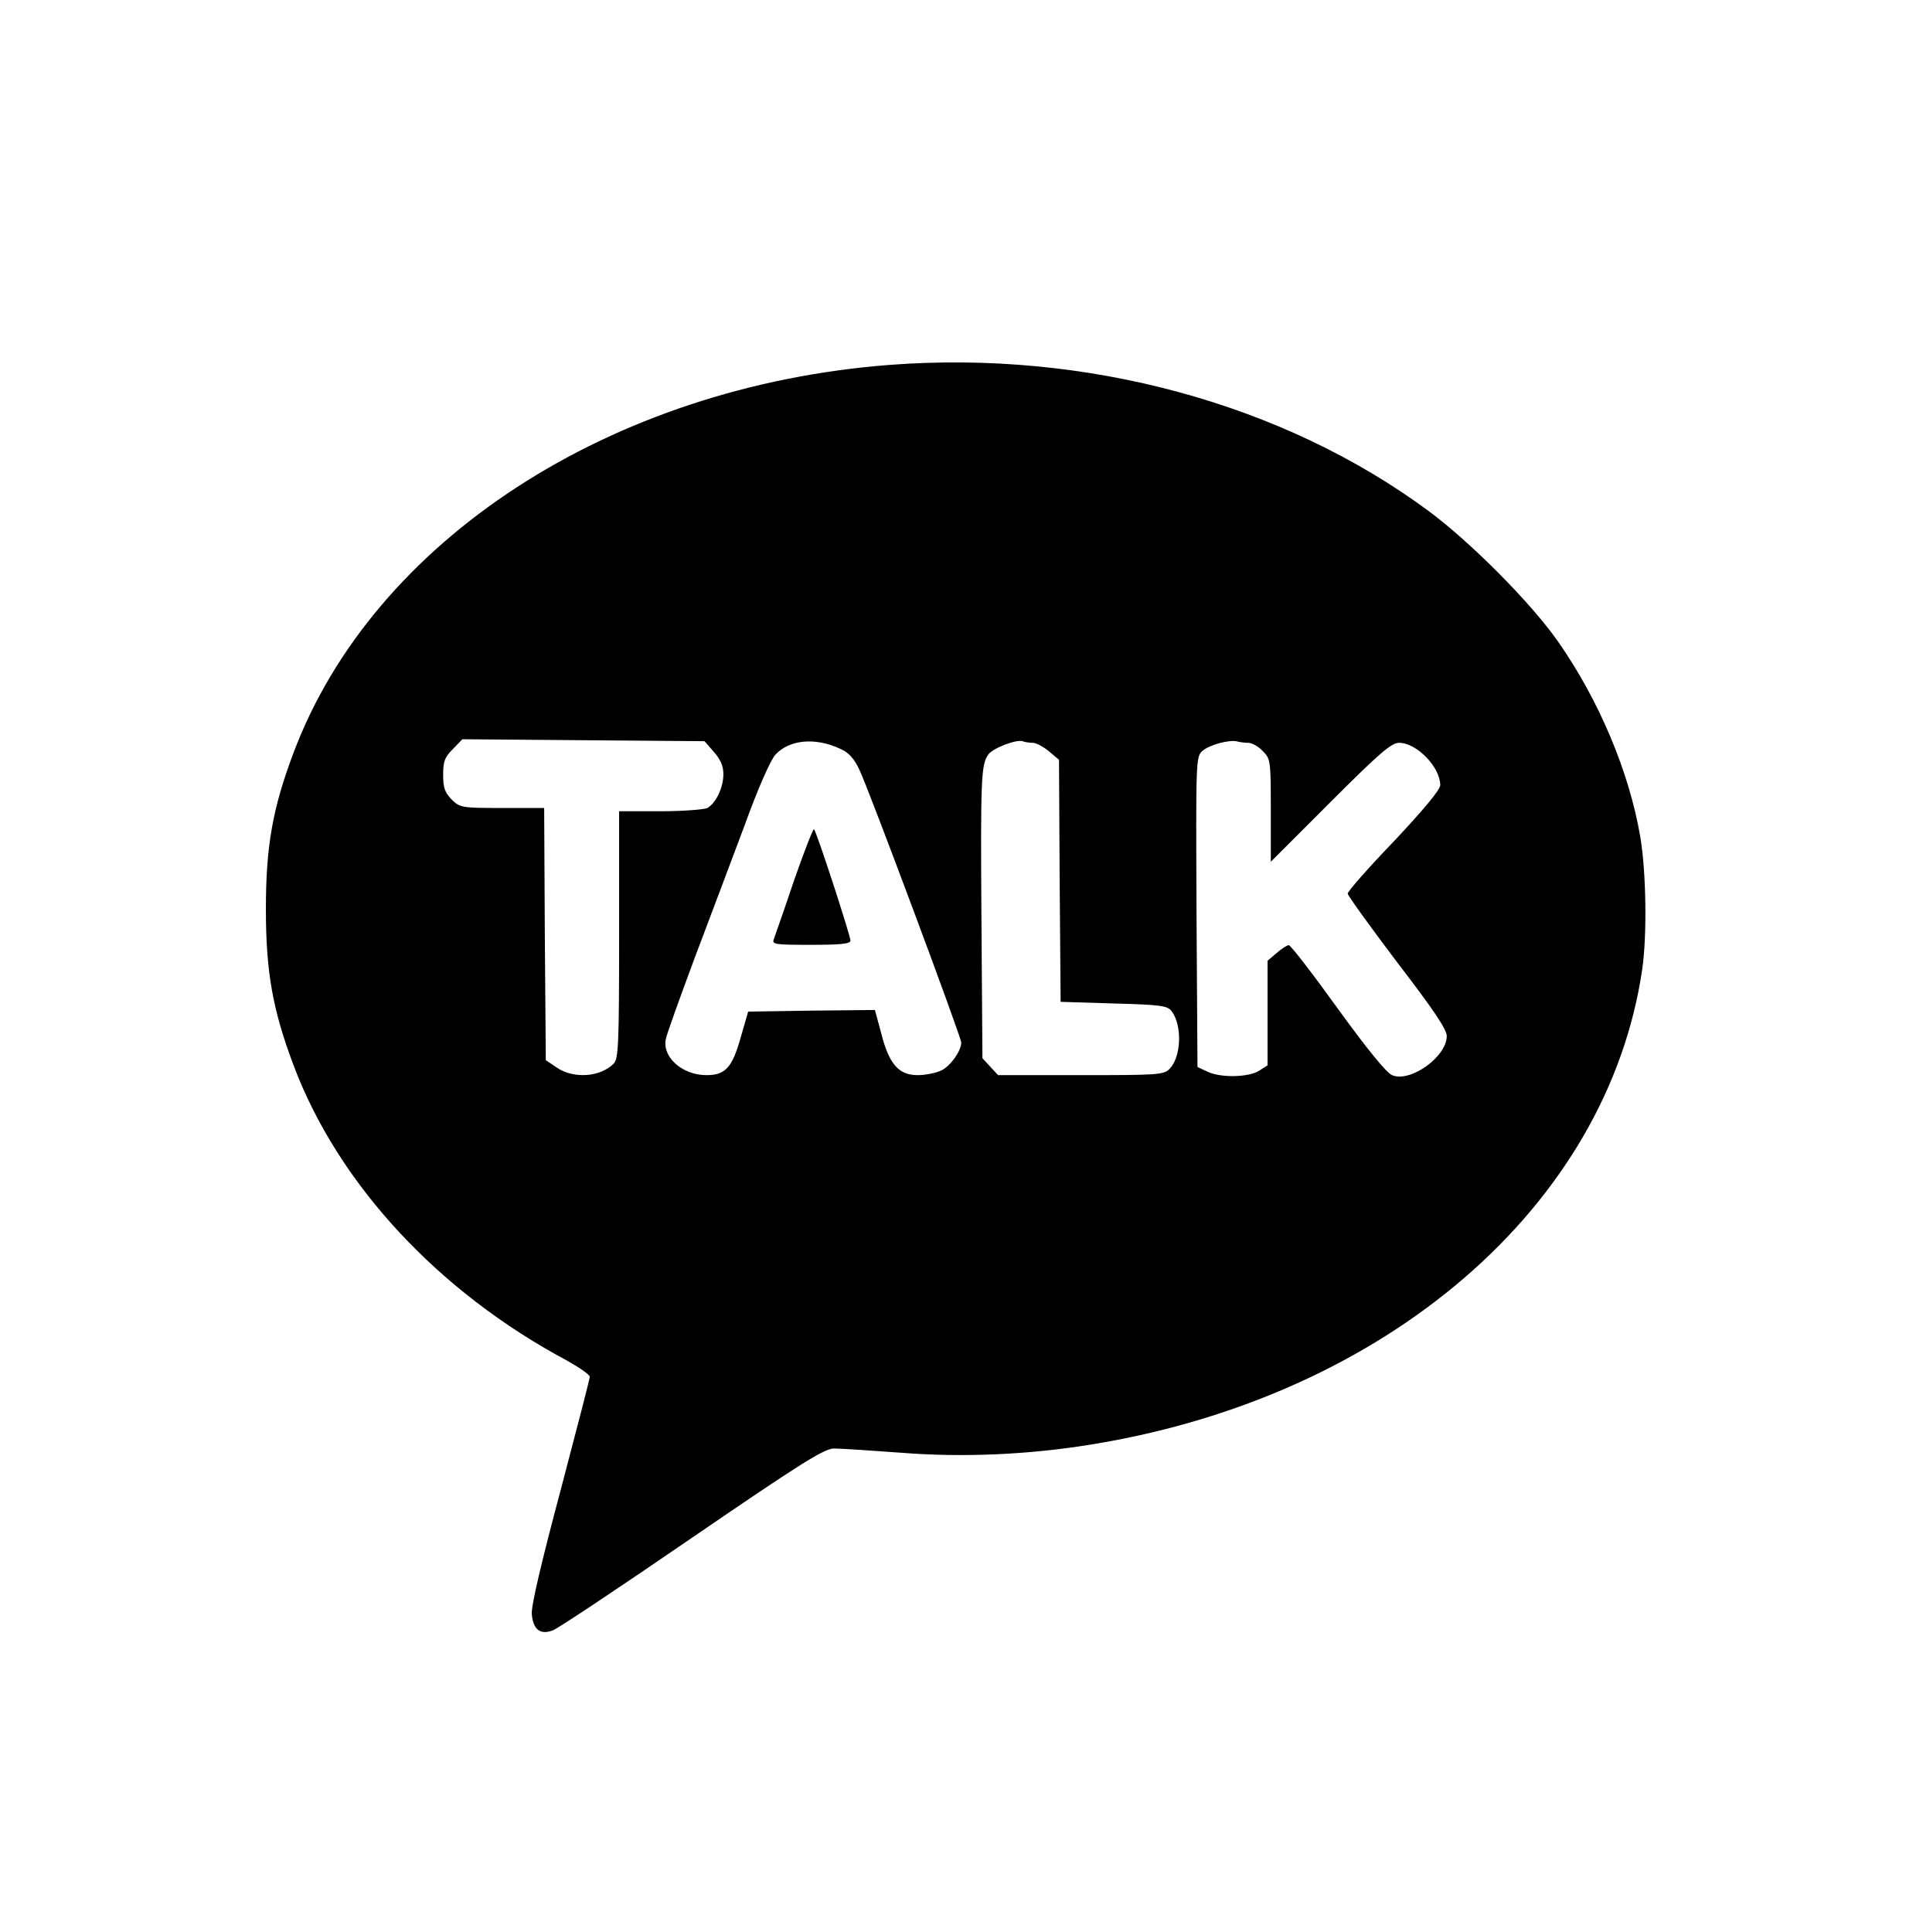
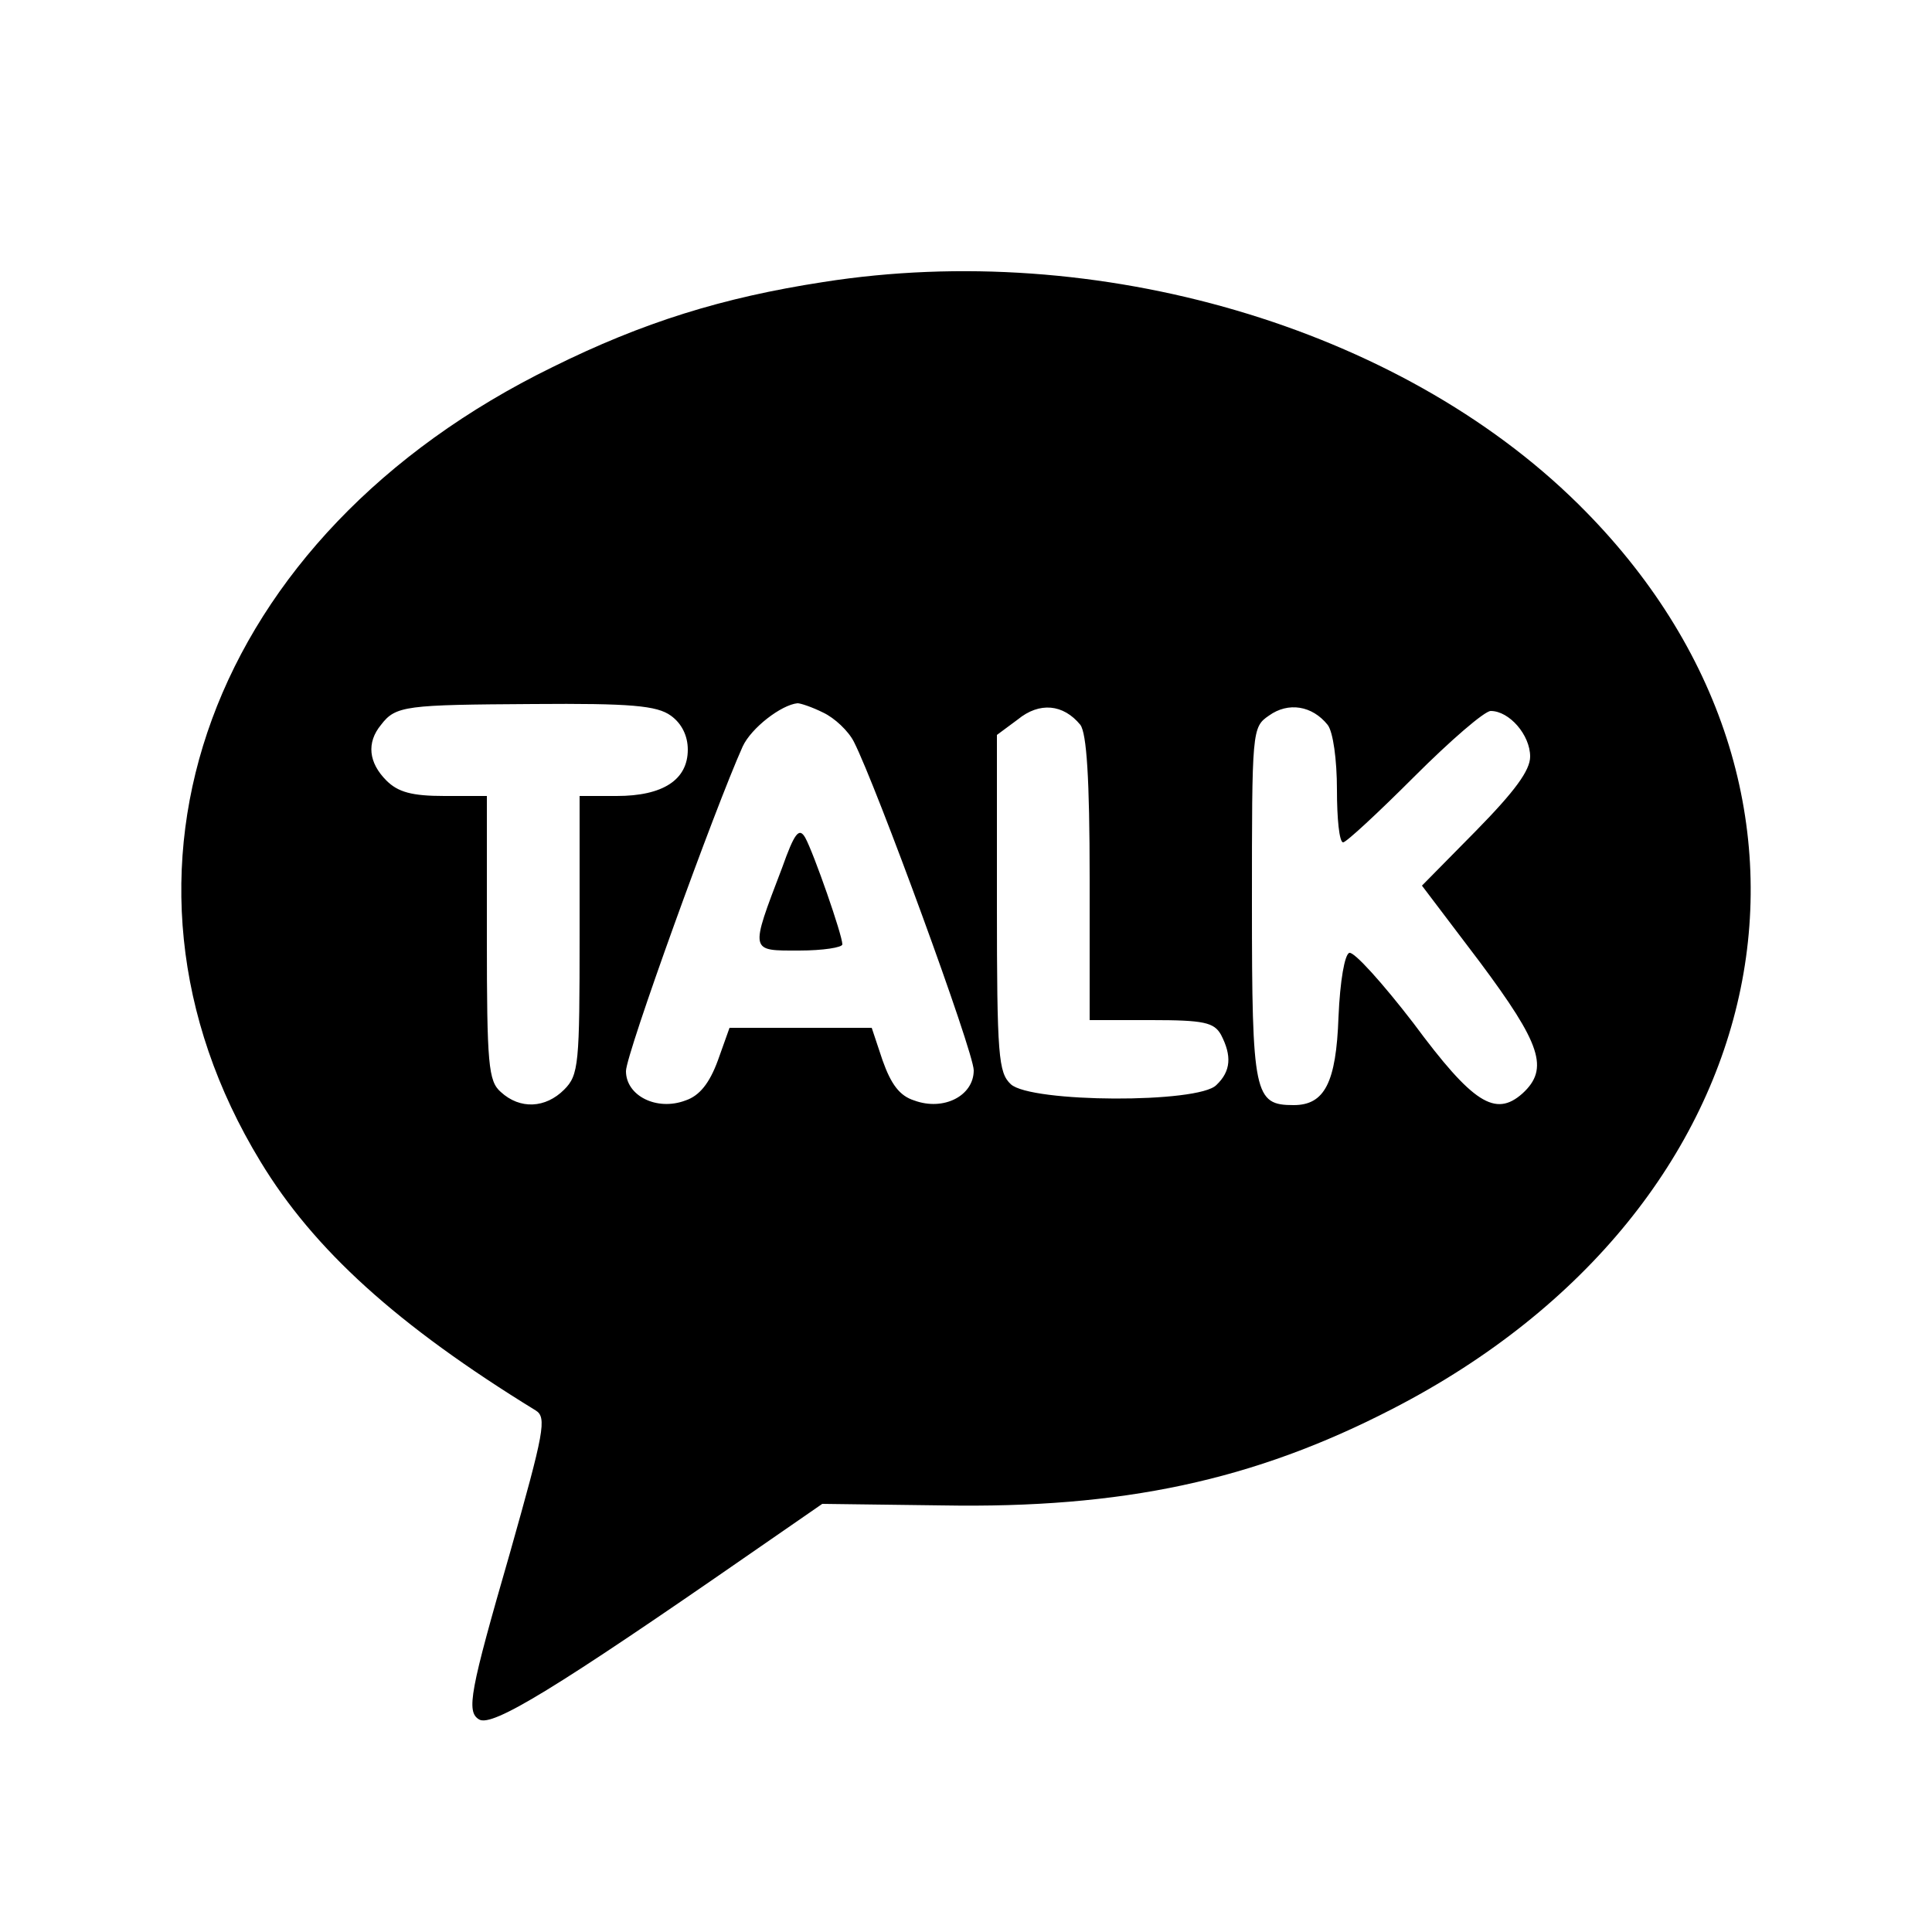
- <svg xmlns="http://www.w3.org/2000/svg" version="1.0" width="590pt" height="593pt" viewBox="0 0 590 593" preserveAspectRatio="xMidYMid meet">
-   <g transform="translate(0,593) scale(0.1,-0.1)" fill="#000000" stroke="none">
-     <path d="M2730 4810 c-857 -66 -1584 -539 -1829 -1190 -64 -170 -85 -286 -85 -480 0 -194 21 -310 85 -480 137 -364 443 -694 837 -905 39 -22 72 -44 72 -51 0 -6 -41 -164 -90 -350 -58 -217 -90 -353 -88 -378 4 -48 26 -65 65 -50 16 6 208 134 428 285 339 232 405 273 435 273 19 0 112 -6 206 -13 188 -15 391 -6 581 25 907 146 1587 732 1693 1460 15 104 12 298 -6 405 -34 200 -127 421 -254 602 -83 118 -267 303 -395 398 -447 331 -1052 495 -1655 449z m-539 -1188 c20 -23 29 -43 29 -68 0 -42 -23 -89 -49 -104 -11 -5 -76 -10 -145 -10 l-126 0 0 -379 c0 -340 -2 -381 -17 -396 -41 -41 -122 -47 -174 -12 l-34 23 -3 387 -2 387 -129 0 c-125 0 -129 1 -155 26 -21 22 -26 36 -26 76 0 42 5 54 30 79 l29 30 372 -3 371 -3 29 -33z m389 9 c25 -11 42 -30 58 -65 28 -58 312 -819 312 -836 0 -25 -32 -71 -60 -85 -16 -8 -49 -15 -74 -15 -58 0 -88 34 -112 130 l-19 70 -194 -2 -195 -3 -23 -80 c-26 -92 -47 -115 -105 -115 -73 0 -135 54 -125 109 2 14 43 127 89 251 47 124 116 308 154 409 40 111 78 196 93 214 43 47 123 55 201 18z m590 19 c10 0 32 -12 49 -26 l31 -26 2 -371 3 -372 163 -5 c147 -4 165 -7 178 -24 33 -45 29 -141 -7 -177 -18 -18 -35 -19 -272 -19 l-254 0 -24 26 -24 26 -3 426 c-3 434 -1 475 21 506 14 20 86 47 105 41 8 -3 22 -5 32 -5z m661 0 c11 0 31 -11 44 -25 24 -24 25 -28 25 -182 l0 -158 183 183 c152 152 187 182 211 182 54 0 126 -75 126 -130 0 -14 -51 -75 -142 -172 -79 -82 -143 -155 -142 -161 1 -7 69 -101 152 -211 113 -147 152 -206 152 -226 0 -64 -113 -144 -168 -120 -17 7 -78 82 -167 205 -77 107 -144 194 -150 194 -5 0 -22 -11 -37 -24 l-28 -24 0 -160 0 -161 -25 -16 c-32 -21 -120 -23 -160 -3 l-30 14 -3 476 c-2 466 -2 476 18 494 21 19 85 36 108 29 8 -2 22 -4 33 -4z" />
-     <path d="M2437 3228 c-30 -90 -59 -171 -62 -180 -7 -17 3 -18 114 -18 90 0 121 3 121 13 0 15 -104 335 -112 342 -2 3 -30 -68 -61 -157z" />
+ <svg xmlns="http://www.w3.org/2000/svg" version="1.0" width="250pt" height="250pt" viewBox="0 0 250 250" preserveAspectRatio="xMidYMid meet">
+   <g transform="translate(0,250) scale(0.1,-0.1)" fill="#000000" stroke="none">
+     <path d="M1065 2135 c-130 -20 -233 -52 -350 -110 -444 -217 -605 -655 -378 -1028 69 -114 177 -212 356 -322 15 -9 11 -28 -33 -184 -52 -180 -57 -206 -40 -216 17 -10 99 40 350 214 l94 65 156 -2 c232 -4 402 32 582 125 505 260 616 800 240 1171 -232 229 -622 343 -977 287z m-197 -561 c14 -10 22 -26 22 -44 0 -39 -32 -60 -92 -60 l-48 0 0 -180 c0 -167 -1 -181 -20 -200 -24 -24 -57 -26 -82 -3 -16 14 -18 35 -18 200 l0 183 -55 0 c-42 0 -60 5 -75 20 -23 23 -26 49 -7 72 19 25 32 26 197 27 126 1 160 -2 178 -15z m197 4 c15 -7 33 -24 40 -38 29 -57 155 -401 155 -425 0 -33 -39 -53 -77 -39 -19 6 -30 21 -41 52 l-14 42 -92 0 -92 0 -15 -42 c-11 -30 -24 -46 -42 -52 -37 -14 -77 6 -77 38 0 22 115 340 151 420 11 24 50 54 71 56 4 0 19 -5 33 -12z m333 -16 c8 -11 12 -68 12 -199 l0 -183 80 0 c68 0 81 -3 90 -19 14 -27 13 -47 -6 -65 -23 -24 -240 -23 -266 1 -16 15 -18 36 -18 234 l0 218 27 20 c28 23 59 20 81 -7z m320 0 c7 -9 12 -45 12 -84 0 -37 3 -68 8 -68 4 0 45 38 92 85 47 47 91 85 99 85 24 0 51 -31 51 -59 0 -18 -20 -45 -70 -96 l-70 -71 75 -99 c79 -106 90 -138 55 -170 -35 -31 -64 -13 -141 91 -40 52 -77 93 -83 91 -6 -2 -12 -36 -14 -83 -3 -85 -18 -114 -58 -114 -51 0 -54 13 -54 260 0 225 0 229 22 244 25 18 56 13 76 -12z" />
+     <path d="M1012 1377 c-42 -110 -42 -107 22 -107 31 0 56 4 56 8 0 12 -37 118 -48 138 -8 14 -14 6 -30 -39z" />
  </g>
</svg>
